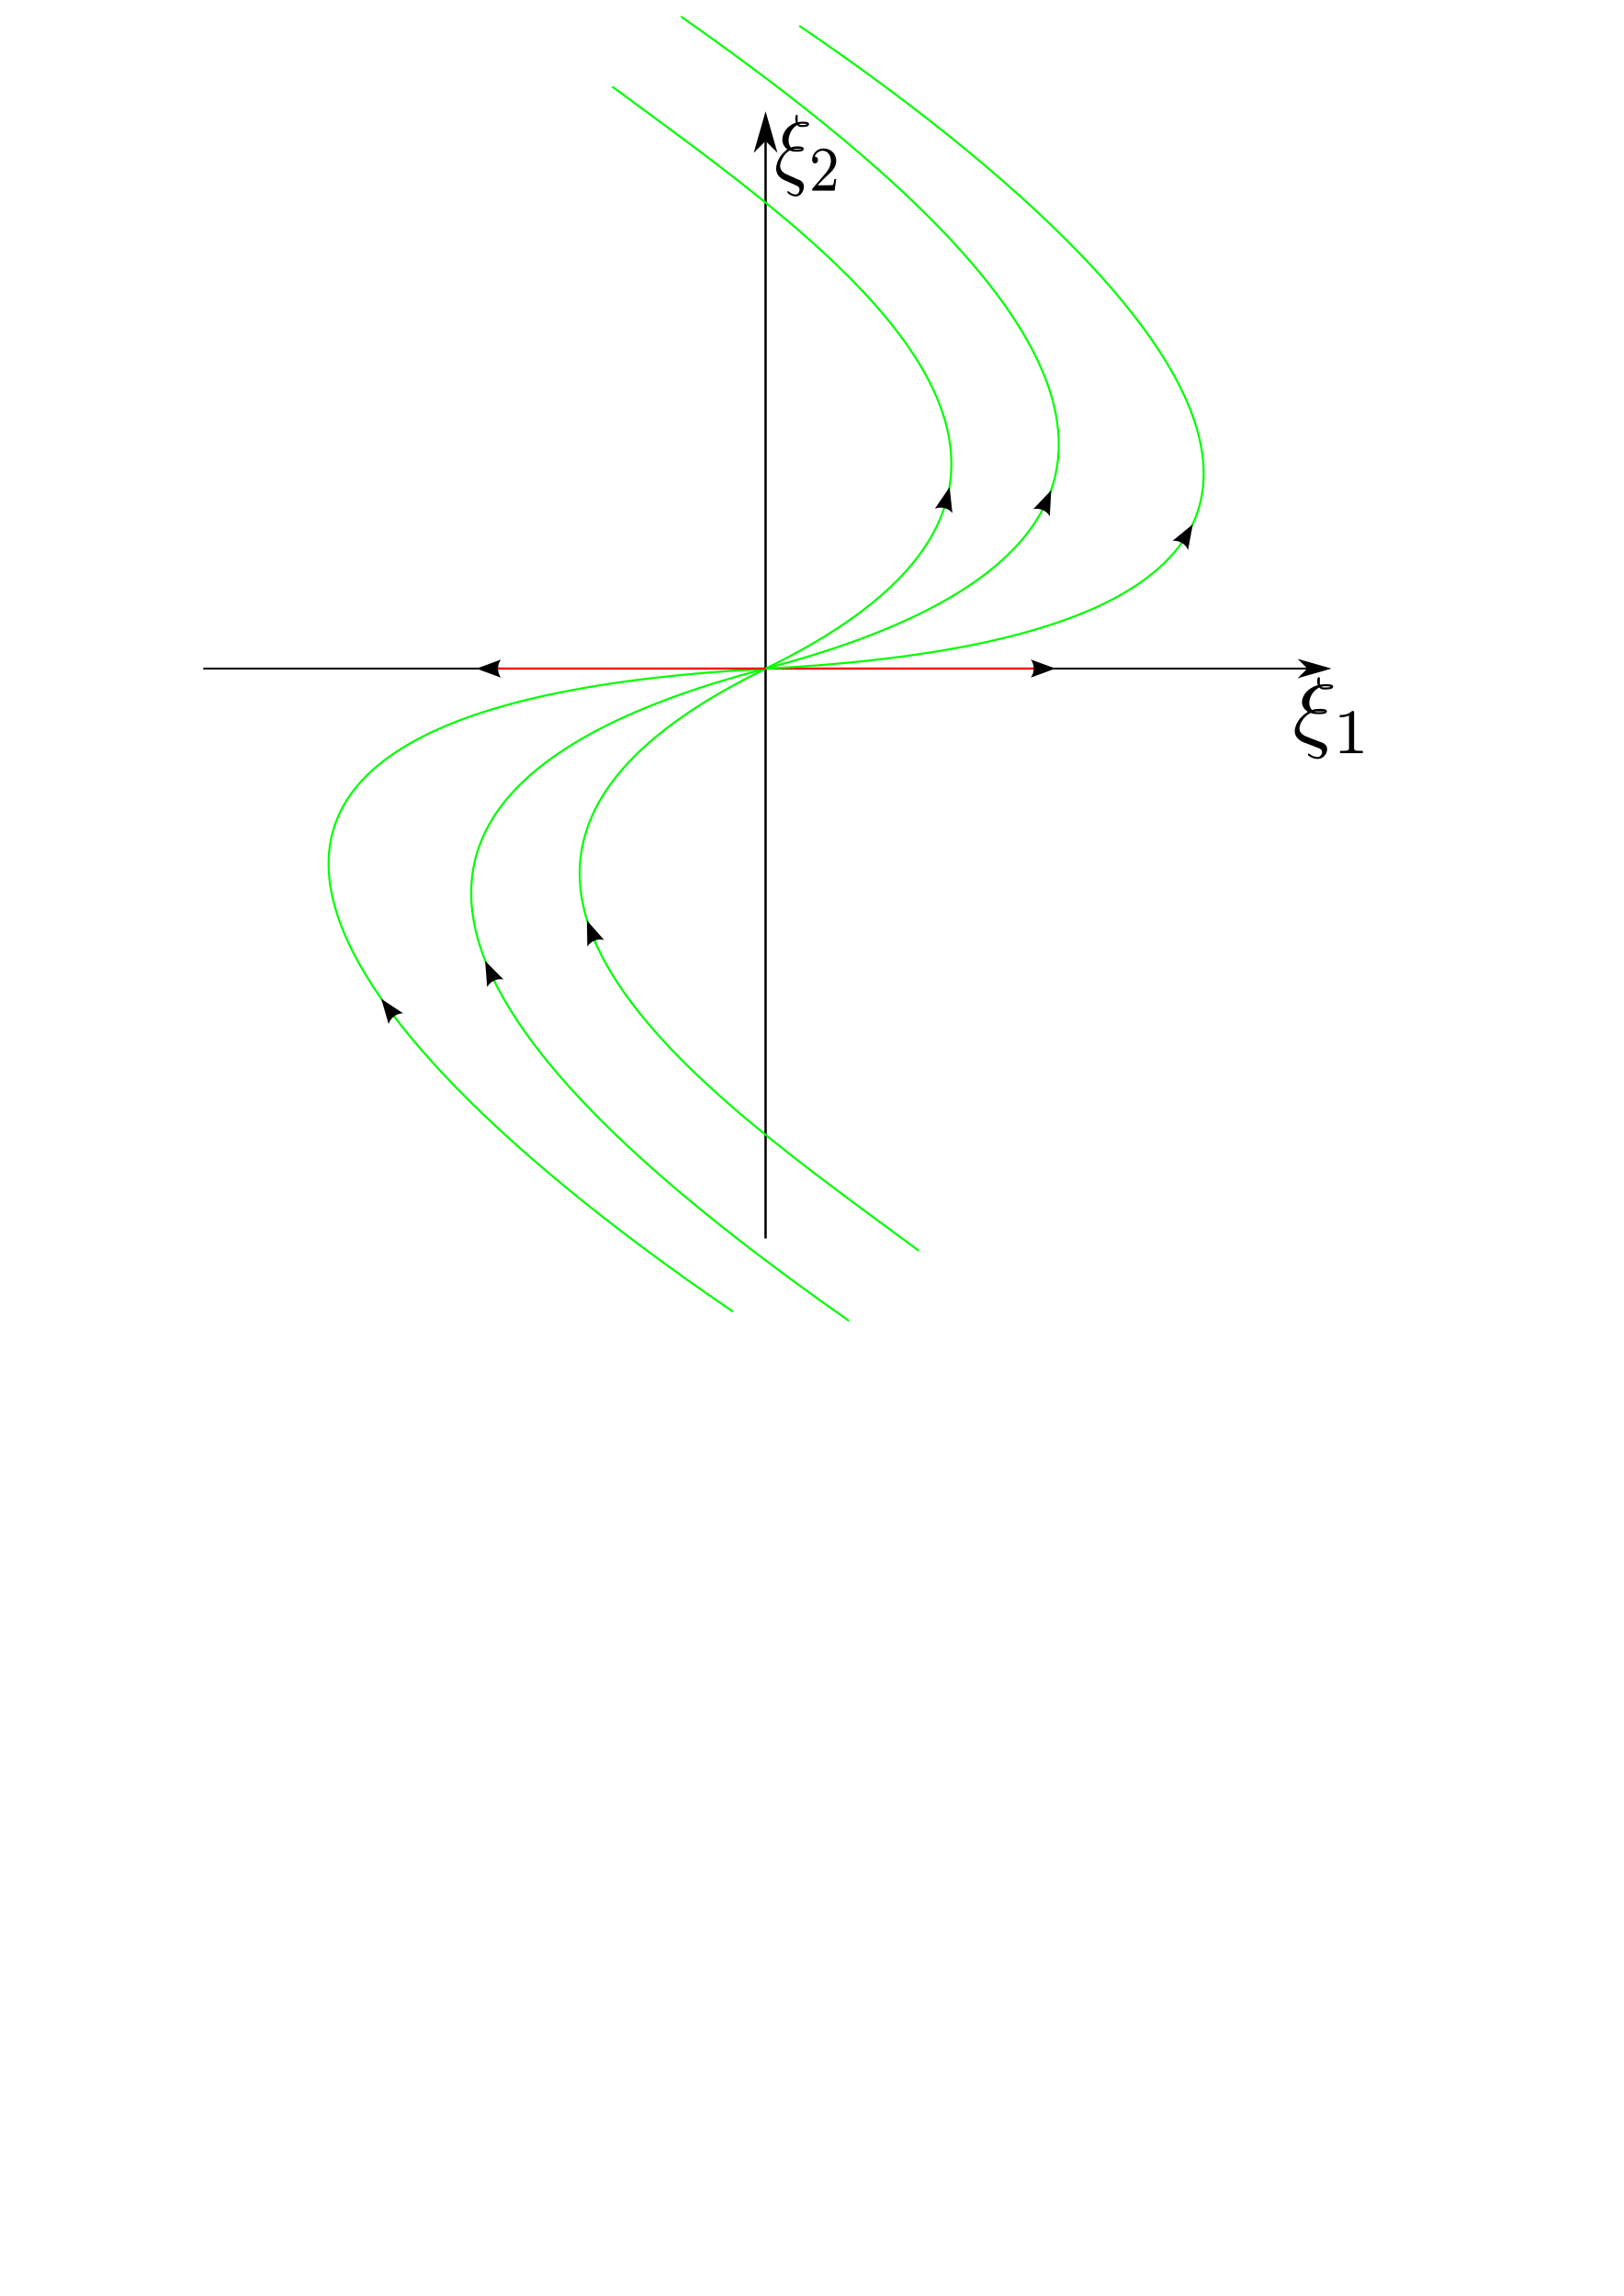
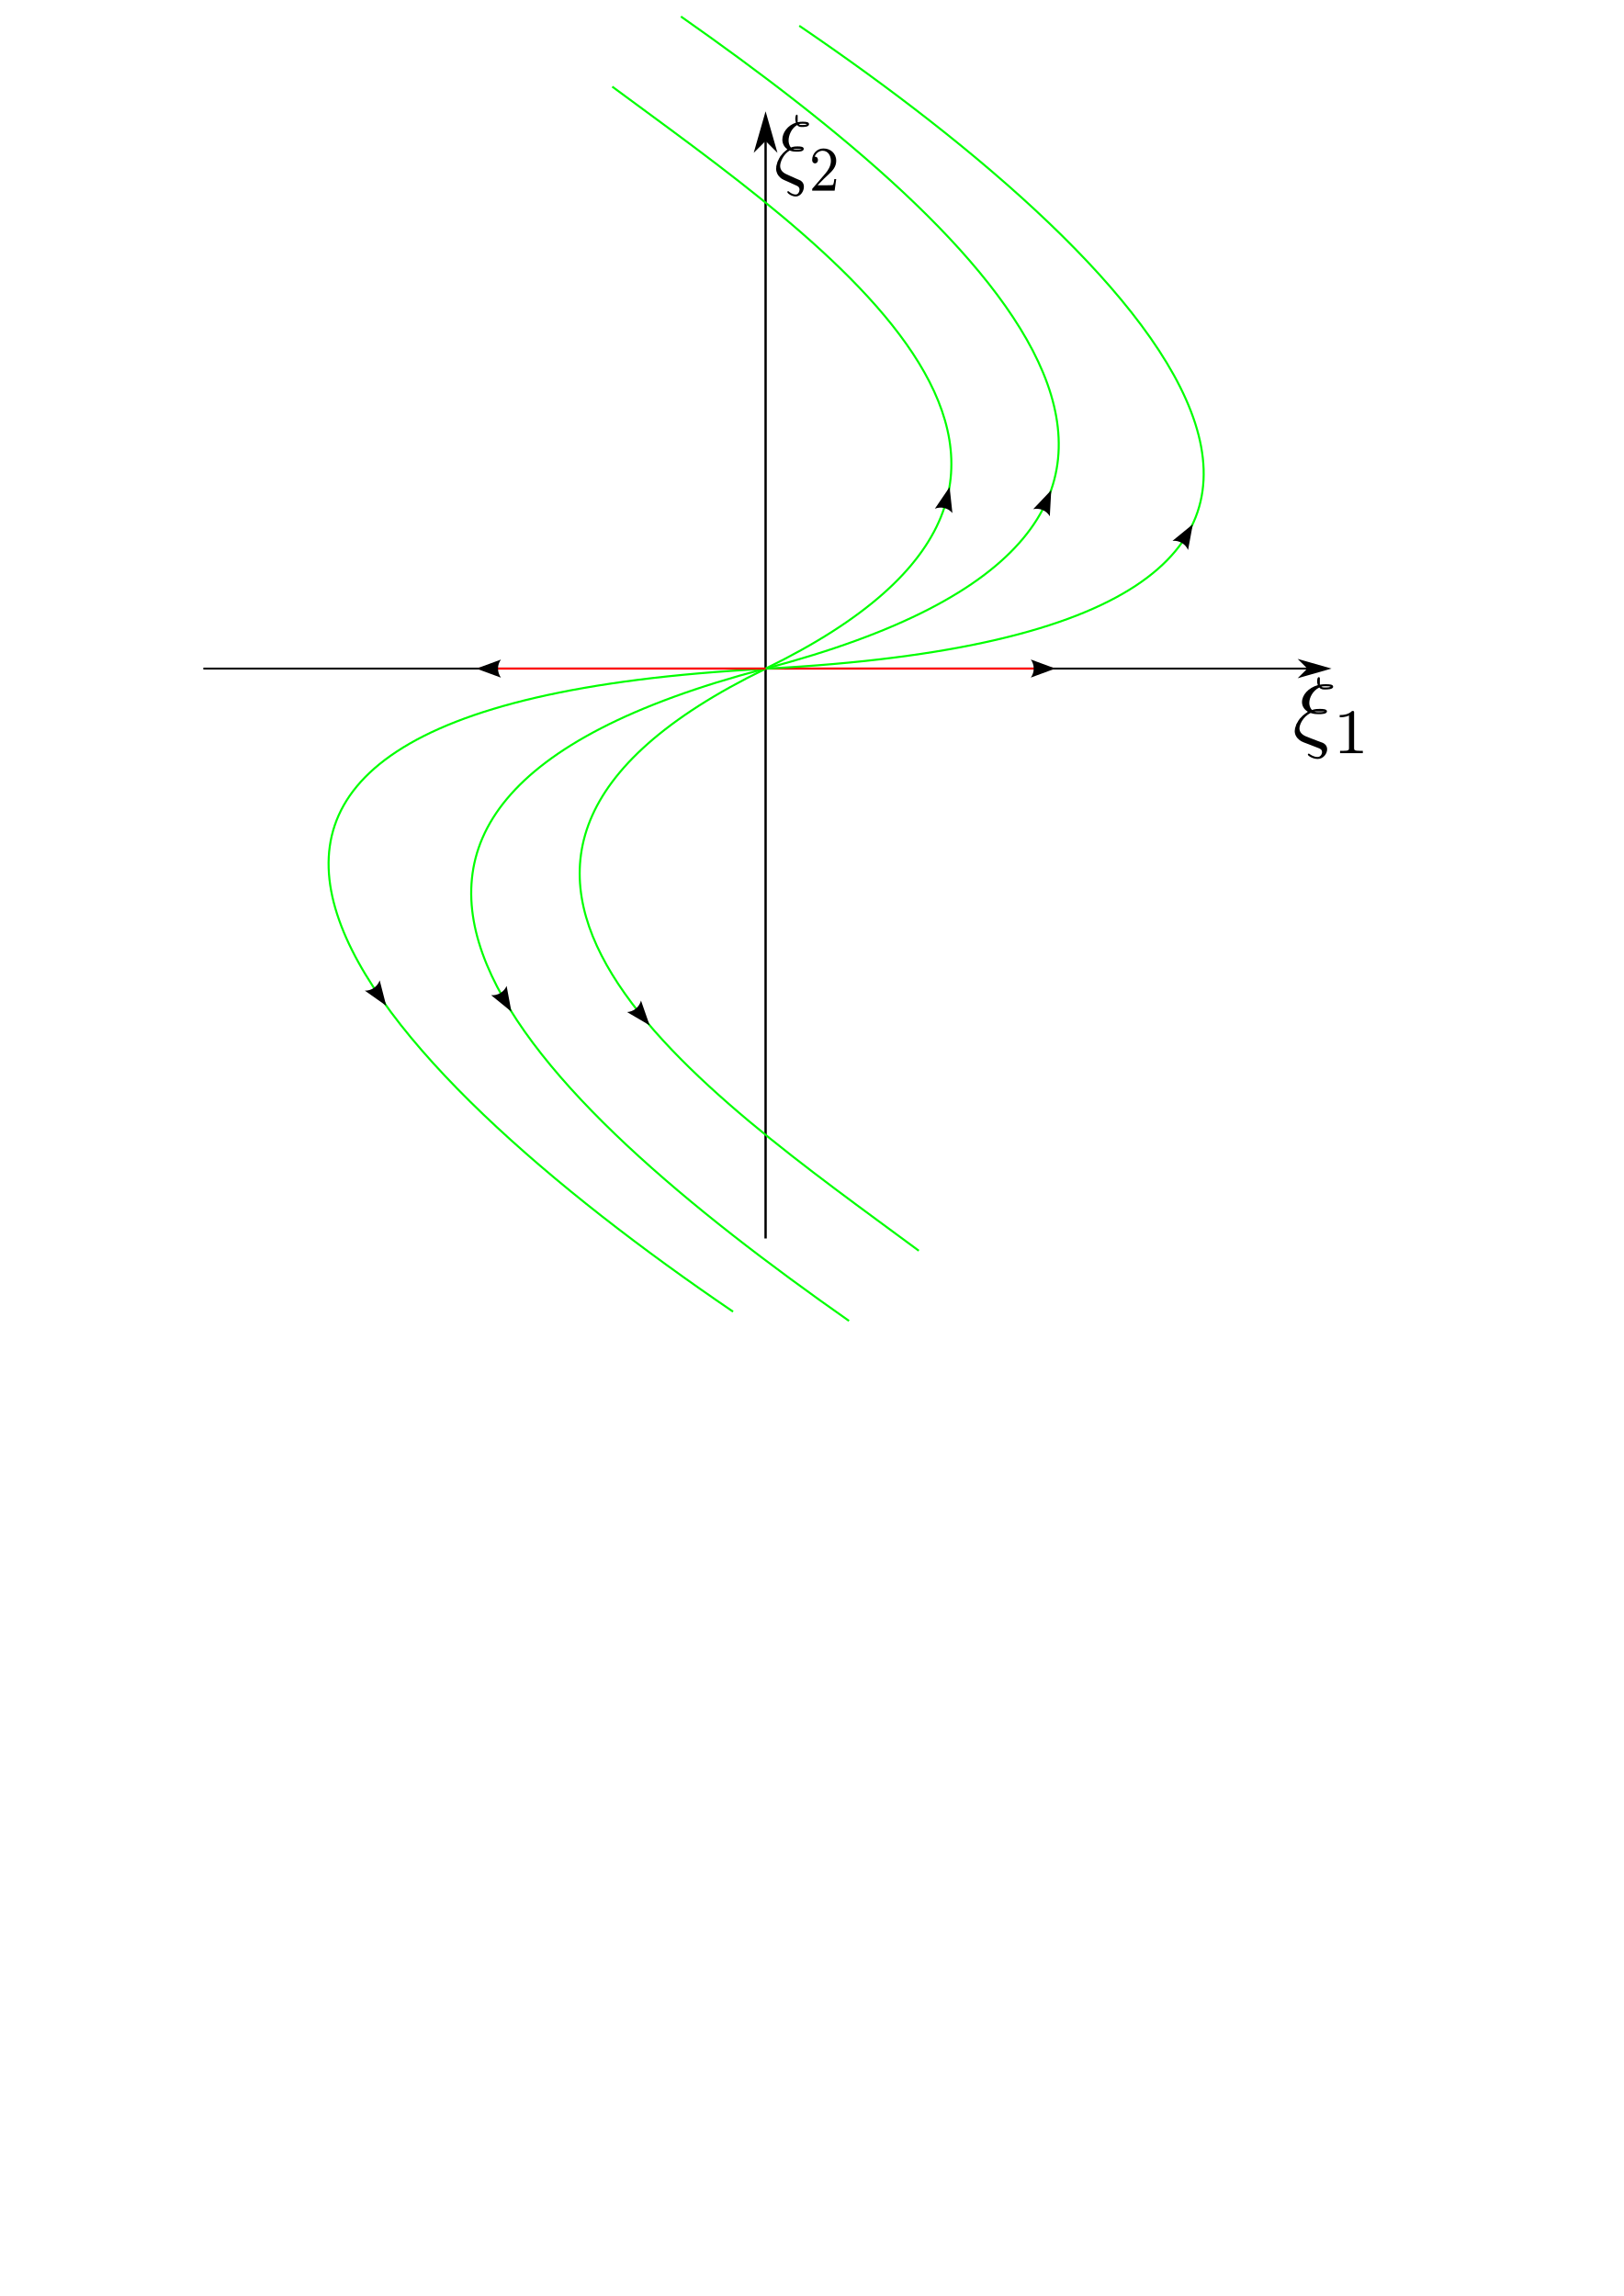
<svg xmlns="http://www.w3.org/2000/svg" width="210mm" height="297mm" id="svg2" version="1.1">
  <defs id="defs4">
    <marker orient="auto" refY="0.0" refX="0.0" id="Arrow2Lend" style="overflow:visible;">
      <path id="path3782" style="fill-rule:evenodd;stroke-width:0.625;stroke-linejoin:round;" d="M 8.719,4.034 L -2.207,0.016 L 8.719,-4.002 C 6.973,-1.63 6.983,1.616 8.719,4.034 z " transform="scale(1.1) rotate(180) translate(1,0)" />
    </marker>
    <marker orient="auto" refY="0.0" refX="0.0" id="Arrow2Lstart" style="overflow:visible">
      <path id="path3779" style="fill-rule:evenodd;stroke-width:0.625;stroke-linejoin:round" d="M 8.719,4.034 L -2.207,0.016 L 8.719,-4.002 C 6.973,-1.63 6.983,1.616 8.719,4.034 z " transform="scale(1.1) translate(1,0)" />
    </marker>
    <marker orient="auto" refY="0.0" refX="0.0" id="Arrow1Lstart" style="overflow:visible">
      <path id="path3761" d="M 0.0,0.0 L 5.0,-5.0 L -12.5,0.0 L 5.0,5.0 L 0.0,0.0 z " style="fill-rule:evenodd;stroke:#000000;stroke-width:1.0pt" transform="scale(0.8) translate(12.5,0)" />
    </marker>
    <marker orient="auto" refY="0.0" refX="0.0" id="Arrow1Lend" style="overflow:visible;">
      <path id="path3764" d="M 0.0,0.0 L 5.0,-5.0 L -12.5,0.0 L 5.0,5.0 L 0.0,0.0 z " style="fill-rule:evenodd;stroke:#000000;stroke-width:1.0pt;" transform="scale(0.8) rotate(180) translate(12.5,0)" />
    </marker>
    <marker orient="auto" refY="0" refX="0" id="Arrow2Lstart-8" style="overflow:visible">
      <path id="path3779-9" style="fill-rule:evenodd;stroke-width:0.625;stroke-linejoin:round" d="M 8.719,4.034 -2.207,0.016 8.719,-4.002 c -1.745,2.372 -1.735,5.617 -6e-7,8.035 z" transform="matrix(1.1,0,0,1.1,1.1,0)" />
    </marker>
    <marker orient="auto" refY="0" refX="0" id="Arrow2Lstart-8-5" style="overflow:visible">
      <path id="path3779-9-5" style="fill-rule:evenodd;stroke-width:0.625;stroke-linejoin:round" d="M 8.719,4.034 -2.207,0.016 8.719,-4.002 c -1.745,2.372 -1.735,5.617 -6e-7,8.035 z" transform="matrix(1.1,0,0,1.1,1.1,0)" />
    </marker>
  </defs>
  <g id="layer1">
    <path style="fill:none;stroke:#000000;stroke-width:1.143;stroke-linecap:butt;stroke-linejoin:miter;stroke-miterlimit:4;stroke-opacity:1;stroke-dasharray:none;marker-end:url(#Arrow1Lend)" d="m 374.235,605.488 0,-548.857" id="path2987" />
    <path style="fill:none;stroke:#000000;stroke-width:0.932px;stroke-linecap:butt;stroke-linejoin:miter;stroke-opacity:1;marker-start:none;marker-end:url(#Arrow1Lend)" d="m 99.4,326.866 549.668,0" id="path2985" />
    <g transform="matrix(0.8375168,0,0,0.8375168,-296.6485,8.975954)" id="g4574">
      <g style="font-style:normal;font-variant:normal;font-weight:normal;font-stretch:normal;letter-spacing:normal;word-spacing:normal;text-anchor:start;fill:none;stroke:#000000;stroke-linecap:butt;stroke-linejoin:miter;stroke-miterlimit:10.433;stroke-opacity:1;stroke-dasharray:none;stroke-dashoffset:0" id="content" transform="matrix(1.062992,0,0,-1.062992,-186.0236,789.2717)" xml:space="preserve" stroke-miterlimit="10.433" font-style="normal" font-variant="normal" font-weight="normal" font-stretch="normal" font-size-adjust="none" letter-spacing="normal" word-spacing="normal">
        <path style="fill:#000000;stroke-width:0" d="m 1225.7,361.24 -0.5,-0.34 -0.5,-0.34 -0.4,-0.35 -0.5,-0.36 -0.4,-0.35 -0.3,-0.36 -0.4,-0.37 -0.3,-0.36 -0.4,-0.37 -0.3,-0.36 -0.2,-0.36 -0.3,-0.36 -0.2,-0.36 -0.2,-0.36 -0.2,-0.35 -0.2,-0.35 -0.2,-0.34 -0.2,-0.34 -0.1,-0.33 -0.1,-0.32 -0.1,-0.32 -0.1,-0.3 -0.1,-0.3 -0.1,-0.29 -0.1,-0.27 0,-0.26 -0.1,-0.25 0,-0.24 0,-0.22 0,-0.21 -0.1,-0.19 0,-0.18 c 0,-2.39 1.4,-3.79 1.5,-3.93 1.6,-1.65 2,-1.85 5.8,-3.24 l 6,-2.34 c 0.7,-0.35 1.7,-0.7 1.7,-2.15 0,-1.14 -0.9,-2.64 -2.4,-2.64 -2.2,0 -3.8,1.2 -4.4,1.6 -0.3,0.2 -0.3,0.25 -0.5,0.25 -0.4,0 -0.5,-0.35 -0.5,-0.55 0,-0.6 2.6,-2.39 5.4,-2.39 3.1,0 5.2,2.89 5.2,5.33 0,2.39 -1.9,3.29 -2.4,3.54 -0.7,0.24 -2.4,0.89 -3.1,1.14 -1,0.4 -1.9,0.8 -3,1.15 l -3,1.19 c -2.2,0.9 -3.7,2.34 -3.7,4.43 0,2.05 1.9,6.38 6.1,8.47 1.9,-0.65 3.4,-0.65 4.4,-0.65 l 0.1,1.1 c -1.1,0 -1.5,0 -2.4,0.4 h 0 5.6 c -0.4,-0.2 -0.9,-0.4 -3.2,-0.4 l -0.1,-1.1 c 1.5,0 4.6,0 4.6,1.55 0,1.24 -2.1,1.35 -4,1.35 -1,0 -2.4,0 -4.2,-0.6 -1.3,1.29 -1.5,2.94 -1.5,3.88 0,2.79 1.8,6.63 5.5,8.47 0.9,-1.09 2,-1.09 3.2,-1.09 l 0,1.09 c -0.9,0 -1.5,0 -2.1,0.45 h 0 c 0.8,0.25 1.9,0.25 2.4,0.25 1.7,0 1.9,-0.05 2.8,-0.3 -0.4,-0.15 -0.9,-0.4 -3.1,-0.4 l 0,-1.09 c 1.2,0 4.4,0 4.4,1.54 0,1.3 -2.2,1.35 -4.1,1.35 -0.7,0 -1.9,0 -3.2,-0.25 v 3.48 c 0,0.4 -0.2,0.65 -0.6,0.65 -0.9,0 -0.9,-2.29 -0.9,-2.44 0,-1 0.4,-1.74 0.4,-1.94 -5.3,-1.5 -8.7,-5.48 -8.7,-9.32 0,-1.84 0.9,-3.93 3.2,-5.28 z" id="path4577" />
        <path style="fill:#000000;stroke-width:0" d="m 1251.7,361.18 0,0.04 0,0.04 0,0.04 0,0.04 0,0.04 0,0.04 0,0.03 0,0.04 0,0.03 0,0.03 0,0.04 0,0.03 0,0.02 0,0.03 0,0.03 0,0.03 -0.1,0.02 0,0.02 0,0.05 0,0.04 0,0.04 0,0.03 0,0.03 -0.1,0.03 0,0.03 0,0.02 0,0.02 -0.1,0.02 0,0.01 0,0.01 -0.1,0.02 0,0 -0.1,0.01 0,0 0,0.01 0,0 -0.1,0 0,0 0,0 -0.1,0.01 0,0 0,0 -0.1,0 0,0 0,0 -0.1,0 0,0 -0.1,0 0,0 -0.1,0 c -2.2,-2.19 -5.4,-2.23 -6.8,-2.23 v -1.25 c 0.8,0 3.1,0 5.1,0.97 v -17.78 c 0,-1.15 0,-1.61 -3.5,-1.61 H 1244 V 339 h 12.5 v 1.25 h -1.3 c -3.5,0 -3.5,0.46 -3.5,1.61 z" id="path4579" />
      </g>
    </g>
    <g id="g4605" transform="matrix(0.7178493,0,0,0.8375168,-417.3427,-266.024)">
      <g word-spacing="normal" letter-spacing="normal" font-size-adjust="none" font-stretch="normal" font-weight="normal" font-variant="normal" font-style="normal" stroke-miterlimit="10.433" xml:space="preserve" transform="matrix(1.062992,0,0,-1.062992,-186.0236,789.2717)" id="g4607" style="font-style:normal;font-variant:normal;font-weight:normal;font-stretch:normal;letter-spacing:normal;word-spacing:normal;text-anchor:start;fill:none;stroke:#000000;stroke-linecap:butt;stroke-linejoin:miter;stroke-miterlimit:10.433;stroke-opacity:1;stroke-dasharray:none;stroke-dashoffset:0">
        <path id="path4609" d="m 1225.7,361.24 -0.5,-0.34 -0.5,-0.34 -0.4,-0.35 -0.5,-0.36 -0.4,-0.35 -0.3,-0.36 -0.4,-0.37 -0.3,-0.36 -0.4,-0.37 -0.3,-0.36 -0.2,-0.36 -0.3,-0.36 -0.2,-0.36 -0.2,-0.36 -0.2,-0.35 -0.2,-0.35 -0.2,-0.34 -0.2,-0.34 -0.1,-0.33 -0.1,-0.32 -0.1,-0.32 -0.1,-0.3 -0.1,-0.3 -0.1,-0.29 -0.1,-0.27 0,-0.26 -0.1,-0.25 0,-0.24 0,-0.22 0,-0.21 -0.1,-0.19 0,-0.18 c 0,-2.39 1.4,-3.79 1.5,-3.93 1.6,-1.65 2,-1.85 5.8,-3.24 l 6,-2.34 c 0.7,-0.35 1.7,-0.7 1.7,-2.15 0,-1.14 -0.9,-2.64 -2.4,-2.64 -2.2,0 -3.8,1.2 -4.4,1.6 -0.3,0.2 -0.3,0.25 -0.5,0.25 -0.4,0 -0.5,-0.35 -0.5,-0.55 0,-0.6 2.6,-2.39 5.4,-2.39 3.1,0 5.2,2.89 5.2,5.33 0,2.39 -1.9,3.29 -2.4,3.54 -0.7,0.24 -2.4,0.89 -3.1,1.14 -1,0.4 -1.9,0.8 -3,1.15 l -3,1.19 c -2.2,0.9 -3.7,2.34 -3.7,4.43 0,2.05 1.9,6.38 6.1,8.47 1.9,-0.65 3.4,-0.65 4.4,-0.65 l 0.1,1.1 c -1.1,0 -1.5,0 -2.4,0.4 h 0 5.6 c -0.4,-0.2 -0.9,-0.4 -3.2,-0.4 l -0.1,-1.1 c 1.5,0 4.6,0 4.6,1.55 0,1.24 -2.1,1.35 -4,1.35 -1,0 -2.4,0 -4.2,-0.6 -1.3,1.29 -1.5,2.94 -1.5,3.88 0,2.79 1.8,6.63 5.5,8.47 0.9,-1.09 2,-1.09 3.2,-1.09 l 0,1.09 c -0.9,0 -1.5,0 -2.1,0.45 h 0 c 0.8,0.25 1.9,0.25 2.4,0.25 1.7,0 1.9,-0.05 2.8,-0.3 -0.4,-0.15 -0.9,-0.4 -3.1,-0.4 l 0,-1.09 c 1.2,0 4.4,0 4.4,1.54 0,1.3 -2.2,1.35 -4.1,1.35 -0.7,0 -1.9,0 -3.2,-0.25 v 3.48 c 0,0.4 -0.2,0.65 -0.6,0.65 -0.9,0 -0.9,-2.29 -0.9,-2.44 0,-1 0.4,-1.74 0.4,-1.94 -5.3,-1.5 -8.7,-5.48 -8.7,-9.32 0,-1.84 0.9,-3.93 3.2,-5.28 z" style="fill:#000000;stroke-width:0" />
        <path id="path4611" d="m 1257.6,345.35 h -1.2 c -0.1,-0.77 -0.4,-2.83 -0.9,-3.18 -0.3,-0.21 -2.9,-0.21 -3.4,-0.21 h -6.4 c 3.6,3.25 4.8,4.22 6.9,5.86 2.6,2.06 5,4.22 5,7.54 0,4.21 -3.7,6.79 -8.2,6.79 -4.3,0 -7.2,-3.03 -7.2,-6.24 0,-1.78 1.5,-1.95 1.8,-1.95 0.9,0 1.9,0.59 1.9,1.85 0,0.62 -0.2,1.85 -2.1,1.85 1.1,2.47 3.5,3.24 5.1,3.24 3.5,0 5.3,-2.72 5.3,-5.54 0,-3.04 -2.1,-5.45 -3.3,-6.7 l -8.3,-8.3 c -0.4,-0.31 -0.4,-0.38 -0.4,-1.36 h 14.4 z" style="fill:#000000;stroke-width:0" />
      </g>
    </g>
  </g>
  <path style="fill:none;stroke:#00ff00;stroke-width:1px;stroke-linecap:butt;stroke-linejoin:miter;stroke-opacity:1" d="M 374.235,326.866 C 570.707,231.201 402.45,118.734 299.286,42.362" id="path20598" />
  <path style="fill:none;stroke:#ff0000;stroke-width:1px;stroke-linecap:butt;stroke-linejoin:miter;stroke-opacity:1;marker-start:none;marker-end:url(#Arrow2Lend)" d="m 374.513,326.867 140.051,0" id="path20600-0" />
  <path style="fill:none;stroke:#00ff00;stroke-width:1px;stroke-linecap:butt;stroke-linejoin:miter;stroke-opacity:1" d="M 374.235,326.866 C 636.375,257.891 487.774,116.706 332.857,8.076" id="path21184" />
  <path style="fill:none;stroke:#00ff00;stroke-width:1px;stroke-linecap:butt;stroke-linejoin:miter;stroke-opacity:1" d="M 375.012,326.866 C 738.043,307.935 564.708,130.925 390.686,12.594" id="path21184-0" />
  <path style="fill:none;stroke:#00ff00;stroke-width:1px;stroke-linecap:butt;stroke-linejoin:miter;stroke-opacity:1" d="M 374.002,326.993 C 10.971,345.924 184.305,522.934 358.328,641.265" id="path21184-0-0" />
  <path style="fill:none;stroke:#00ff00;stroke-width:1px;stroke-linecap:butt;stroke-linejoin:miter;stroke-opacity:1" d="M 373.643,327.005 C 111.503,395.981 260.104,537.165 415.021,645.795" id="path21184-7" />
  <path style="fill:none;stroke:#00ff00;stroke-width:1px;stroke-linecap:butt;stroke-linejoin:miter;stroke-opacity:1" d="m 374.185,326.985 c -196.473,95.665 -28.216,208.132 74.949,284.504" id="path20598-2" />
  <path style="fill:none;stroke:#ff0000;stroke-width:1px;stroke-linecap:butt;stroke-linejoin:miter;stroke-opacity:1;marker-start:none;marker-end:url(#Arrow2Lend)" d="m 374.235,326.866 -140.051,0" id="path20600" />
  <path style="fill:none;stroke:#00ff00;stroke-width:1px;stroke-linecap:butt;stroke-linejoin:miter;stroke-opacity:1;marker-end:url(#Arrow2Lend)" d="m 461.943,247.16 1.939,-7.748" id="path26442" />
  <path style="fill:none;stroke:#00ff00;stroke-width:1px;stroke-linecap:butt;stroke-linejoin:miter;stroke-opacity:1;marker-end:url(#Arrow2Lend)" d="m 510.484,247.514 2.874,-6.655" id="path26828" />
  <path style="fill:none;stroke:#00ff00;stroke-width:1px;stroke-linecap:butt;stroke-linejoin:miter;stroke-opacity:1;marker-end:url(#Arrow2Lend)" d="m 578.097,264.761 4.316,-7.295" id="path27022" />
-   <path style="fill:none;stroke:#00ff00;stroke-width:1px;stroke-linecap:butt;stroke-linejoin:miter;stroke-opacity:1;marker-end:url(#Arrow2Lend)" d="m 291.383,461.588 -4.009,-10.378" id="path27216" />
-   <path style="fill:none;stroke:#00ff00;stroke-width:1px;stroke-linecap:butt;stroke-linejoin:miter;stroke-opacity:1;marker-end:url(#Arrow2Lend)" d="m 242.232,480.889 -4.517,-9.897" id="path27410" />
-   <path style="fill:none;stroke:#00ff00;stroke-width:1px;stroke-linecap:butt;stroke-linejoin:miter;stroke-opacity:1;marker-end:url(#Arrow2Lend)" d="m 193.541,498.058 -6.36,-8.633" id="path27604" />
+   <path style="fill:none;stroke:#00ff00;stroke-width:1px;stroke-linecap:butt;stroke-linejoin:miter;stroke-opacity:1;marker-end:url(#Arrow2Lend)" d="m 183.612,484.224 4.415,6.394" id="path3018" />
+   <path style="fill:none;stroke:#00ff00;stroke-width:1px;stroke-linecap:butt;stroke-linejoin:miter;stroke-opacity:1;marker-end:url(#Arrow2Lend)" d="m 246.284,488.411 3.009,5.061" id="path4016" />
+   <path style="fill:none;stroke:#00ff00;stroke-width:1px;stroke-linecap:butt;stroke-linejoin:miter;stroke-opacity:1;marker-end:url(#Arrow2Lend)" d="m 312.735,495.441 3.963,4.82" id="path4210" />
</svg>
